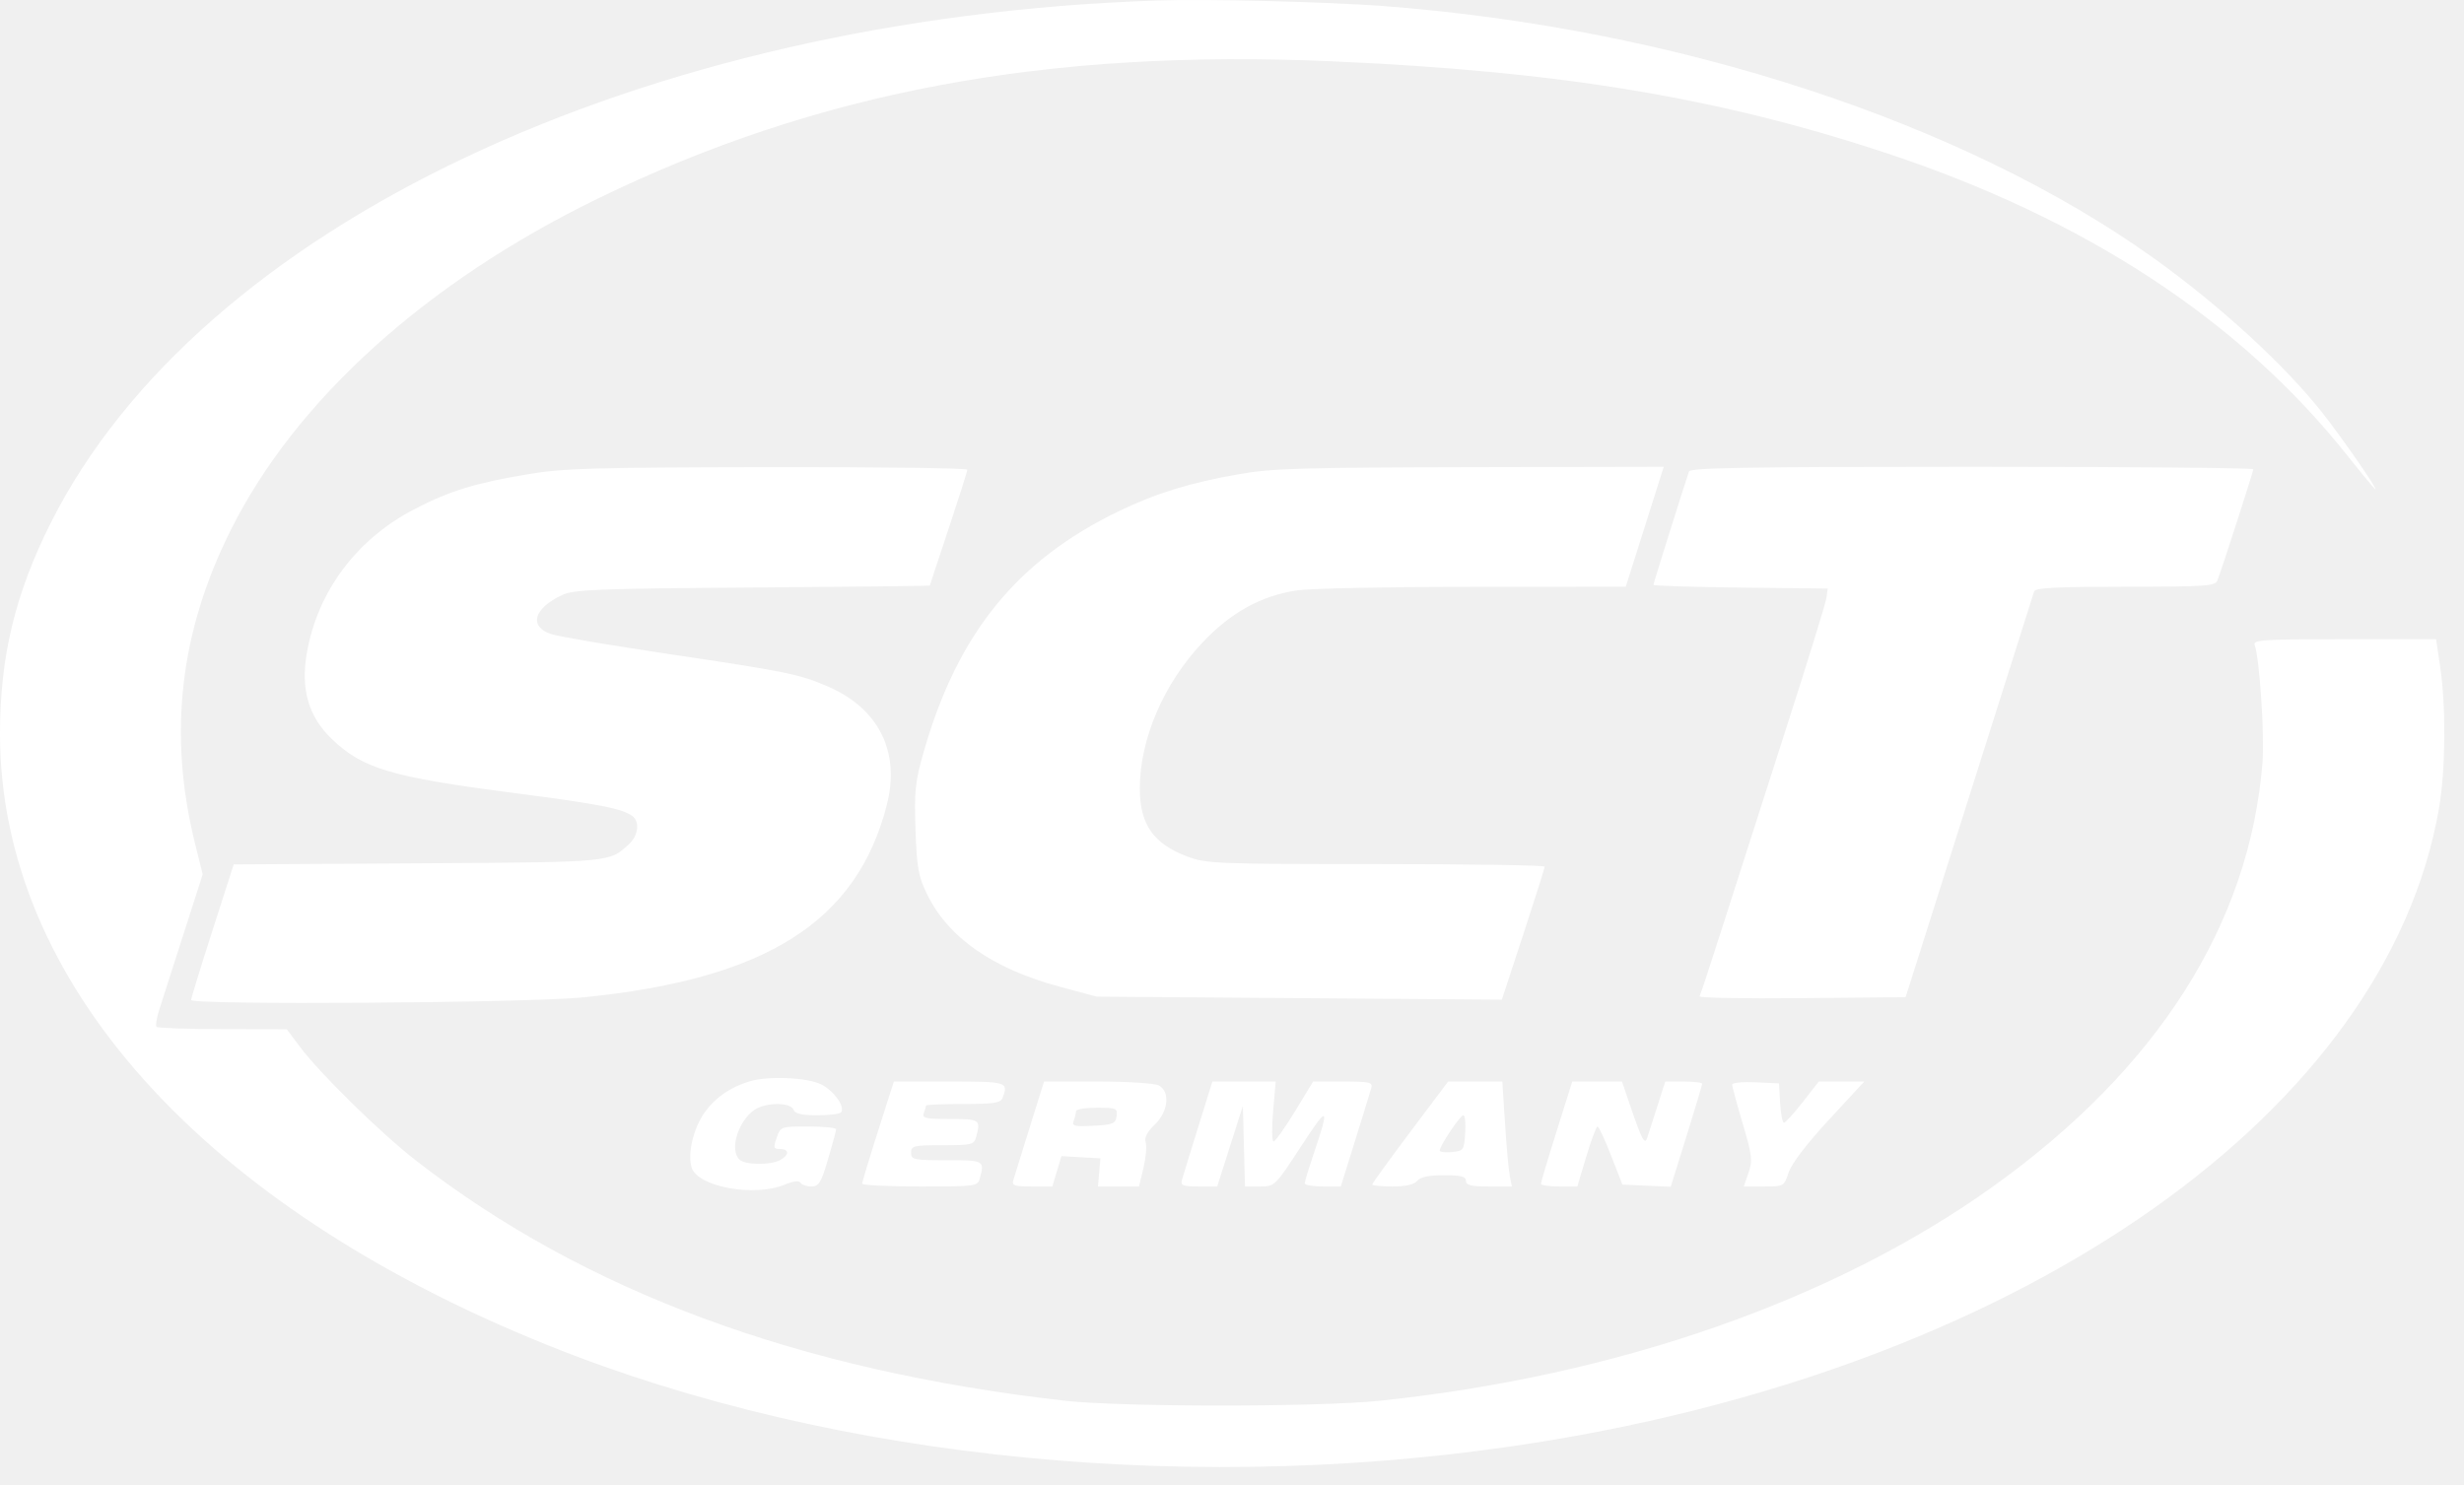
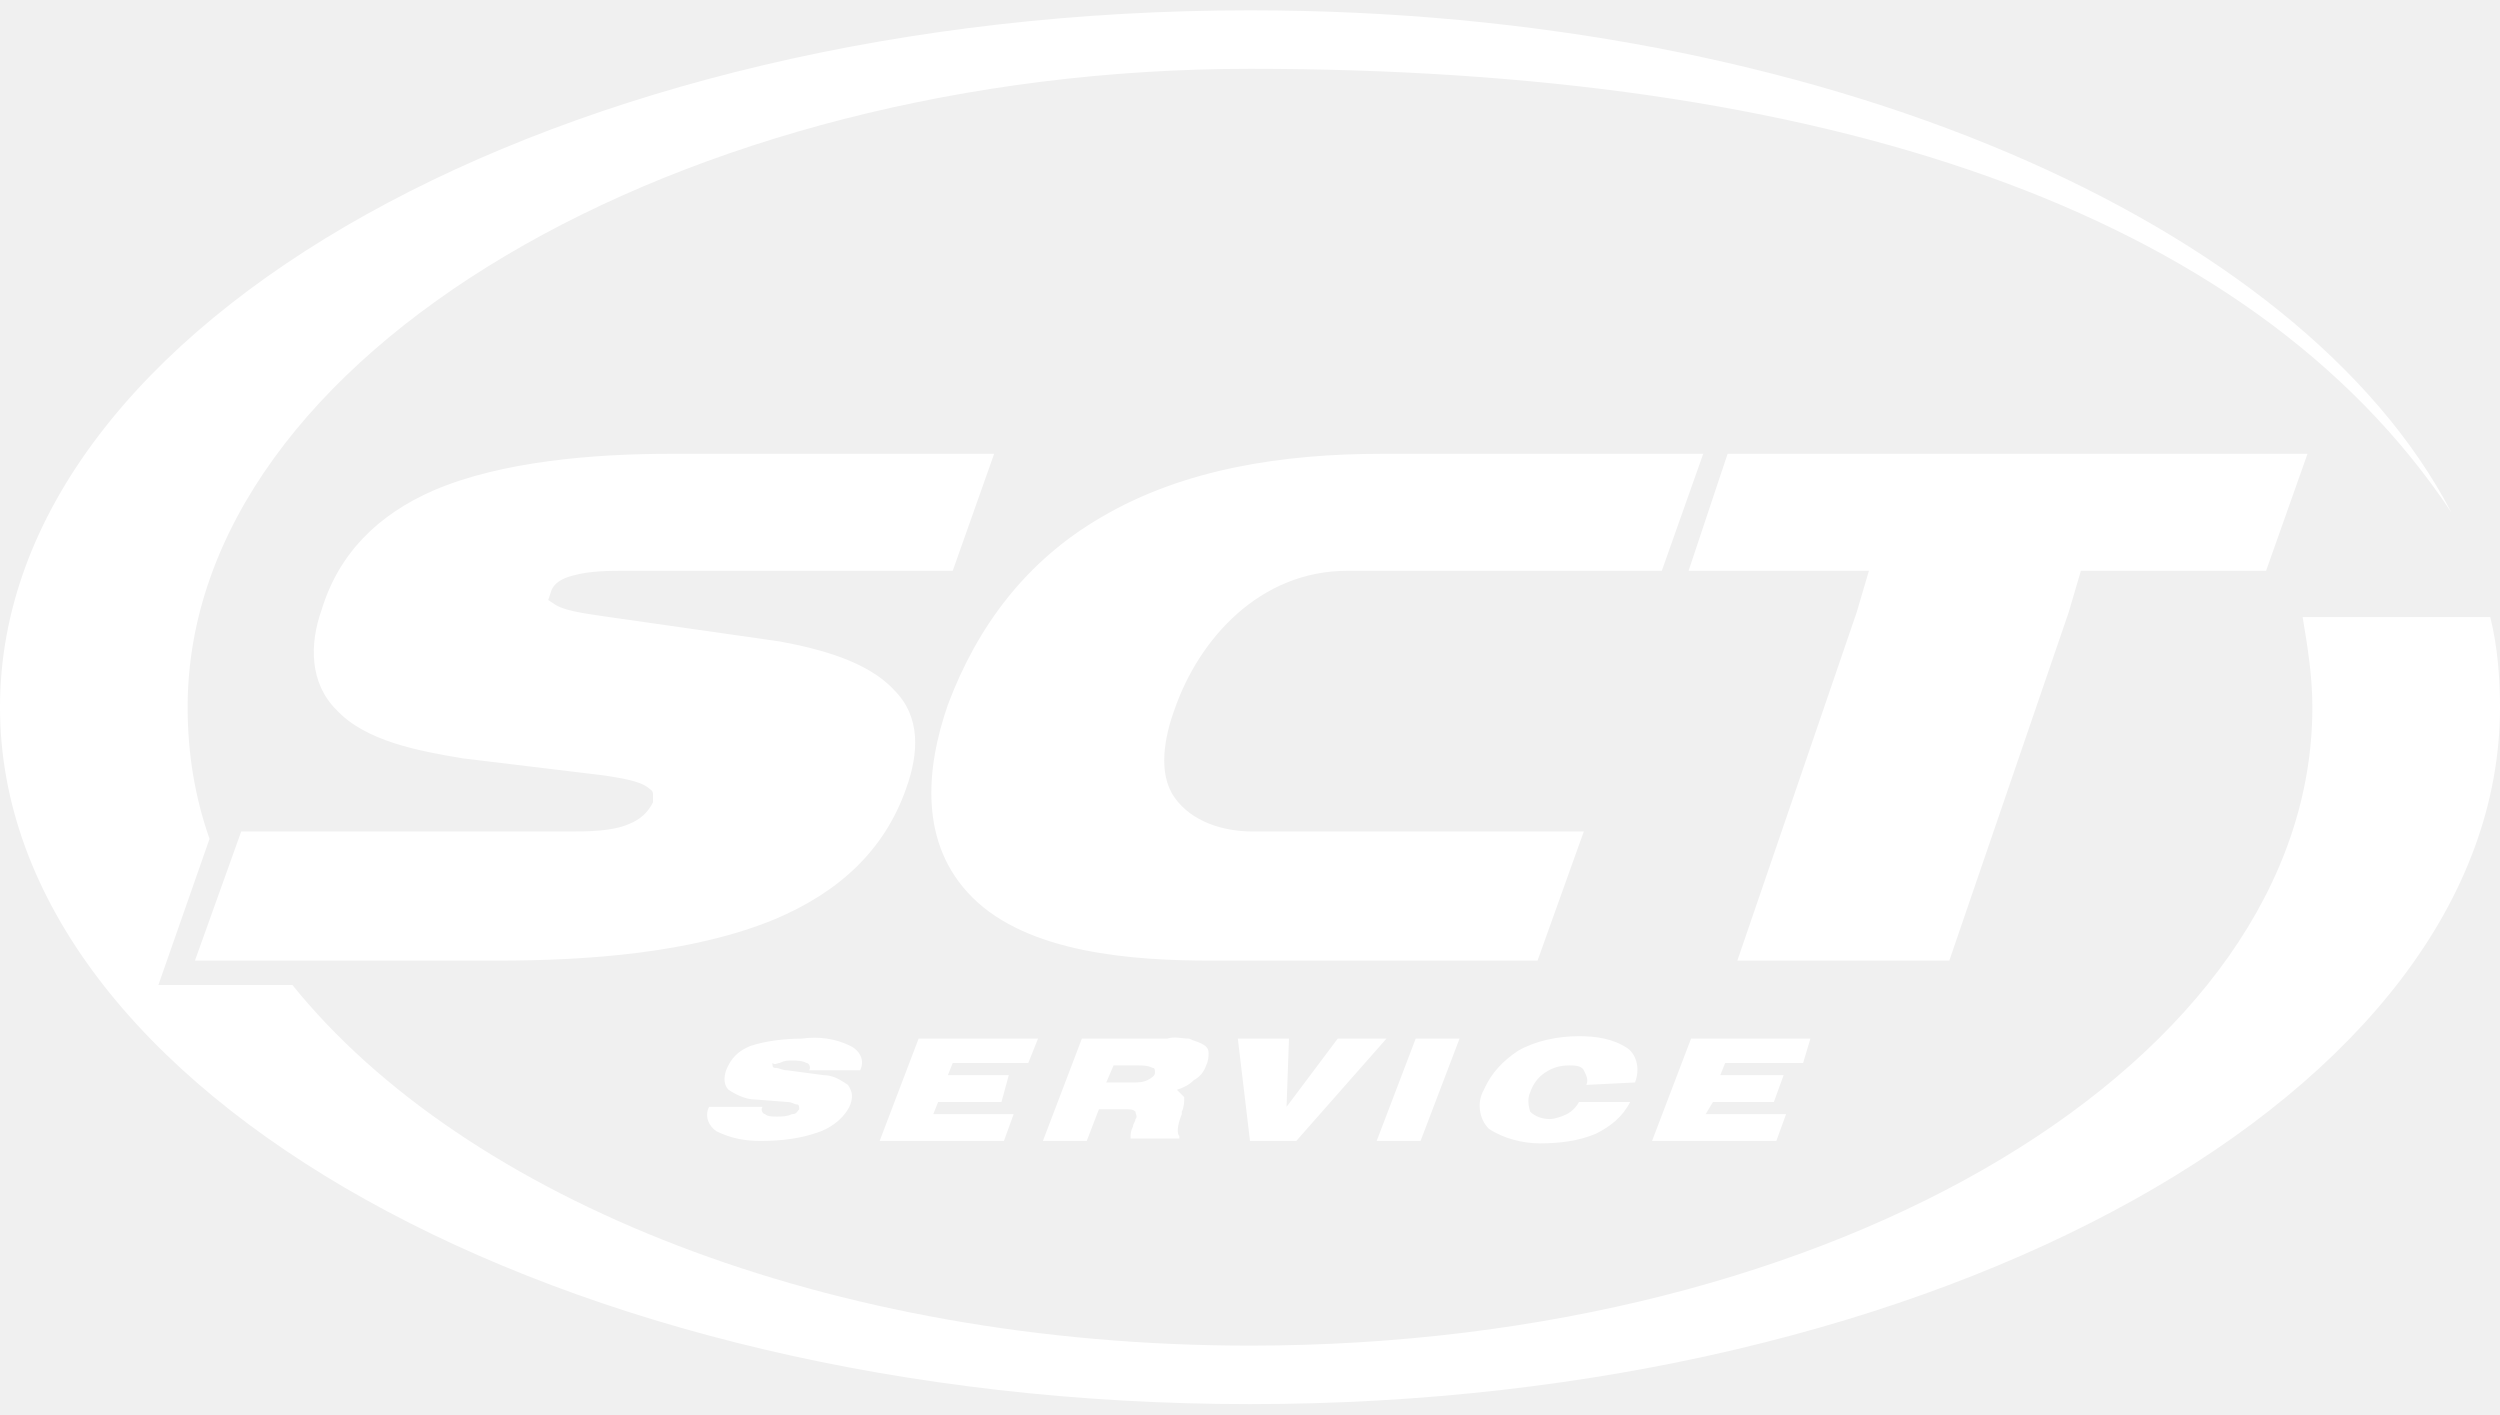
- <svg xmlns="http://www.w3.org/2000/svg" width="73" height="44" viewBox="0 0 73 44" fill="none">
-   <path fill-rule="evenodd" clip-rule="evenodd" d="M34.267 0.015C18.988 0.533 5.915 6.71 1.502 15.498C0.449 17.595 0 19.46 0 21.74C0 29.061 5.973 35.733 16.219 39.858C24.776 43.302 35.631 44.354 45.713 42.715C60.113 40.374 70.7 32.895 72.258 23.962C72.453 22.845 72.471 20.944 72.297 19.779L72.173 18.941H69.453C67.047 18.941 66.741 18.961 66.799 19.112C66.941 19.481 67.094 21.79 67.03 22.593C66.65 27.383 63.922 31.673 59.032 35.169C54.331 38.53 47.9 40.776 40.876 41.508C39.05 41.698 33.235 41.697 31.546 41.507C23.656 40.615 17.323 38.271 12.329 34.394C11.278 33.577 9.483 31.818 8.886 31.02L8.497 30.5L6.6 30.496C5.556 30.494 4.673 30.464 4.638 30.428C4.603 30.393 4.641 30.156 4.724 29.901C4.806 29.646 5.128 28.643 5.439 27.673L6.005 25.909L5.781 25.007C4.974 21.766 5.322 18.723 6.848 15.684C8.778 11.838 12.643 8.352 17.717 5.882C24.221 2.715 31 1.447 39.456 1.816C46.23 2.112 50.934 2.893 55.927 4.55C61.782 6.494 66.359 9.497 69.521 13.47C69.97 14.035 70.355 14.498 70.375 14.498C70.441 14.498 69.45 13.062 68.859 12.302C67.746 10.87 65.794 9.073 63.814 7.655C58.177 3.621 49.684 0.84 40.987 0.18C39.285 0.051 35.758 -0.036 34.267 0.015ZM15.655 14.05C14.063 14.318 13.322 14.546 12.274 15.09C10.564 15.976 9.403 17.532 9.09 19.357C8.907 20.427 9.139 21.231 9.822 21.89C10.739 22.775 11.586 23.028 15.217 23.497C17.761 23.826 18.459 23.963 18.744 24.19C18.962 24.362 18.907 24.767 18.633 25.017C18.039 25.558 18.151 25.548 12.376 25.583L6.924 25.615L6.292 27.582C5.944 28.664 5.661 29.586 5.662 29.632C5.667 29.787 15.596 29.721 17.272 29.555C22.703 29.017 25.393 27.311 26.276 23.841C26.673 22.284 26.037 21.002 24.548 20.352C23.689 19.978 23.327 19.903 19.836 19.384C18.13 19.13 16.556 18.864 16.339 18.793C15.656 18.569 15.805 18.028 16.659 17.63C17 17.47 17.718 17.442 22.299 17.41C25.185 17.389 27.547 17.363 27.548 17.351C27.549 17.34 27.799 16.582 28.104 15.668C28.408 14.754 28.658 13.967 28.658 13.919C28.658 13.871 25.996 13.836 22.743 13.842C17.615 13.851 16.672 13.878 15.655 14.05ZM36.711 14.05C35.244 14.308 34.243 14.617 33.128 15.157C30.124 16.611 28.372 18.774 27.371 22.263C27.113 23.164 27.085 23.429 27.123 24.582C27.162 25.712 27.206 25.963 27.464 26.494C28.09 27.784 29.411 28.705 31.408 29.242L32.49 29.533L38.492 29.578L44.495 29.622L45.129 27.689C45.478 26.626 45.764 25.722 45.764 25.681C45.764 25.639 43.516 25.605 40.769 25.605C36.045 25.605 35.743 25.593 35.181 25.383C34.171 25.005 33.767 24.427 33.769 23.363C33.771 21.897 34.473 20.263 35.623 19.043C36.474 18.142 37.372 17.648 38.441 17.493C38.833 17.437 41.182 17.389 43.66 17.388L48.166 17.386L48.729 15.609L49.291 13.831L43.556 13.843C38.611 13.853 37.669 13.881 36.711 14.05ZM50.04 13.97C49.904 14.361 48.985 17.287 48.985 17.331C48.985 17.359 50.147 17.395 51.567 17.412L54.15 17.441L54.111 17.719C54.089 17.872 53.557 19.596 52.928 21.551C52.299 23.506 51.473 26.08 51.093 27.272C50.713 28.463 50.38 29.476 50.352 29.523C50.325 29.57 51.687 29.595 53.38 29.578L56.456 29.549L56.704 28.771C57.198 27.216 60.224 17.66 60.265 17.525C60.298 17.419 60.936 17.386 62.965 17.386C65.361 17.386 65.63 17.367 65.695 17.198C65.841 16.817 66.757 13.978 66.757 13.906C66.757 13.865 63.007 13.831 58.423 13.831C51.855 13.831 50.078 13.861 50.04 13.97ZM22.215 32.041C21.637 32.216 21.201 32.515 20.886 32.95C20.544 33.421 20.362 34.188 20.493 34.602C20.674 35.172 22.355 35.478 23.251 35.103C23.502 34.999 23.672 34.978 23.716 35.048C23.753 35.108 23.898 35.158 24.038 35.158C24.259 35.158 24.326 35.049 24.532 34.353C24.663 33.91 24.771 33.51 24.77 33.464C24.77 33.418 24.4 33.381 23.948 33.381C23.134 33.381 23.125 33.384 23.01 33.714C22.906 34.01 22.918 34.047 23.11 34.047C23.387 34.047 23.388 34.228 23.111 34.377C22.819 34.533 22.068 34.522 21.904 34.358C21.61 34.064 21.863 33.229 22.351 32.888C22.673 32.662 23.422 32.657 23.508 32.881C23.555 33.003 23.747 33.048 24.22 33.048C24.576 33.048 24.893 33.007 24.923 32.958C25.034 32.779 24.702 32.321 24.324 32.131C23.918 31.928 22.751 31.878 22.215 32.041ZM26.012 33.52C25.754 34.329 25.543 35.029 25.545 35.075C25.546 35.121 26.317 35.158 27.256 35.158C28.934 35.158 28.966 35.154 29.032 34.908C29.171 34.389 29.155 34.38 28.047 34.38C27.066 34.38 26.992 34.365 26.992 34.158C26.992 33.954 27.066 33.936 27.923 33.936C28.795 33.936 28.858 33.92 28.921 33.686C29.058 33.177 29.031 33.159 28.146 33.159C27.421 33.159 27.311 33.134 27.369 32.983C27.406 32.886 27.436 32.786 27.436 32.761C27.436 32.735 27.93 32.714 28.535 32.714C29.434 32.714 29.646 32.682 29.701 32.539C29.885 32.06 29.847 32.048 28.125 32.048H26.482L26.012 33.52ZM30.506 33.409C30.272 34.157 30.055 34.857 30.023 34.964C29.973 35.132 30.046 35.158 30.571 35.158H31.177L31.312 34.708L31.447 34.258L32.024 34.292L32.601 34.325L32.565 34.742L32.528 35.158H33.137H33.745L33.877 34.609C33.949 34.307 33.979 33.967 33.943 33.853C33.898 33.712 33.984 33.544 34.211 33.326C34.614 32.94 34.675 32.347 34.33 32.163C34.211 32.099 33.408 32.048 32.524 32.048H30.932L30.506 33.409ZM35.495 33.409C35.262 34.157 35.047 34.857 35.017 34.964C34.971 35.13 35.043 35.158 35.513 35.158H36.062L36.442 33.964L36.822 32.77L36.853 33.964L36.885 35.158H37.328C37.768 35.158 37.775 35.152 38.549 33.964C39.358 32.723 39.406 32.754 38.915 34.206C38.772 34.629 38.655 35.016 38.655 35.066C38.655 35.117 38.895 35.158 39.189 35.158H39.724L40.148 33.797C40.381 33.049 40.596 32.349 40.626 32.242C40.674 32.069 40.584 32.048 39.792 32.048H38.904L38.363 32.937C38.066 33.425 37.781 33.825 37.731 33.825C37.681 33.825 37.675 33.425 37.717 32.937L37.795 32.048H36.857H35.919L35.495 33.409ZM41.779 33.545C41.16 34.369 40.654 35.069 40.654 35.1C40.654 35.132 40.923 35.158 41.252 35.158C41.647 35.158 41.895 35.102 41.987 34.992C42.081 34.878 42.333 34.825 42.778 34.825C43.284 34.825 43.431 34.862 43.431 34.992C43.431 35.121 43.581 35.158 44.111 35.158H44.792L44.73 34.848C44.696 34.678 44.632 33.978 44.589 33.293L44.51 32.048H43.706H42.903L41.779 33.545ZM46.117 33.523C45.861 34.334 45.653 35.034 45.653 35.078C45.653 35.122 45.895 35.158 46.192 35.158H46.731L46.997 34.27C47.143 33.782 47.293 33.382 47.329 33.381C47.366 33.381 47.547 33.768 47.731 34.242L48.067 35.102L48.782 35.135L49.498 35.167L49.963 33.675C50.219 32.854 50.429 32.152 50.429 32.115C50.429 32.078 50.183 32.048 49.883 32.048H49.336L49.096 32.798C48.964 33.21 48.832 33.622 48.802 33.714C48.729 33.938 48.644 33.779 48.309 32.798L48.054 32.048H47.318H46.581L46.117 33.523ZM51.318 32.14C51.318 32.196 51.458 32.715 51.63 33.294C51.91 34.235 51.928 34.39 51.803 34.752L51.662 35.158H52.259C52.85 35.158 52.856 35.154 52.992 34.742C53.075 34.485 53.532 33.888 54.18 33.187L55.233 32.048H54.559H53.885L53.408 32.659C53.146 32.995 52.895 33.27 52.852 33.27C52.809 33.27 52.758 33.007 52.739 32.687L52.706 32.103L52.012 32.07C51.63 32.052 51.318 32.083 51.318 32.14ZM33.081 33.075C33.049 33.297 32.973 33.329 32.392 33.359C31.826 33.388 31.749 33.369 31.809 33.211C31.848 33.111 31.879 32.983 31.879 32.927C31.879 32.871 32.157 32.825 32.498 32.825C33.076 32.825 33.114 32.842 33.081 33.075ZM43.409 33.575C43.377 34.081 43.361 34.104 43.014 34.138C42.816 34.157 42.654 34.137 42.654 34.094C42.654 33.955 43.261 33.048 43.354 33.048C43.403 33.048 43.428 33.285 43.409 33.575Z" fill="white" />
+ <svg xmlns="http://www.w3.org/2000/svg" width="76" height="43" viewBox="0 0 76 43" fill="none">
+   <g clip-path="url(#clip0_86_617)">
+     <path d="M38 0.314C55.333 0.314 69.926 6.759 74.519 15.574C68.37 6.314 55.259 2.092 38 2.092C20.741 2.092 5.704 10.759 5.704 21.5C5.704 22.907 5.926 24.24 6.37 25.5L4.815 29.944H8.889C14.148 36.463 25.185 40.907 38 40.907C55.852 40.907 70.296 32.24 70.296 21.5C70.296 20.537 70.148 19.648 70 18.759H75.704C75.926 19.648 76 20.611 76 21.5C76 33.203 58.963 42.685 38 42.685C17.037 42.685 0 33.203 0 21.5C0 9.796 17.037 0.314 38 0.314ZM51.333 17.352H56.815L56.444 18.611L52.815 29.203H59.259L62.889 18.611L63.259 17.352H68.889L70.148 13.796H52.519L51.333 17.352ZM46.741 29.203L48.148 25.277H38.074C37.185 25.277 36.222 24.981 35.704 24.24C35.185 23.5 35.407 22.389 35.704 21.574C36.444 19.426 38.296 17.352 40.963 17.352H50.519L51.778 13.796H42C39.037 13.796 36 14.24 33.481 15.722C31.185 17.055 29.704 19.055 28.815 21.426C28.148 23.352 27.926 25.648 29.556 27.277C31.259 28.981 34.444 29.203 36.815 29.203H46.741ZM28.963 17.352L30.222 13.796H27.111H20.37C18.074 13.796 15.259 14.018 13.185 14.907C11.482 15.648 10.296 16.833 9.778 18.537C9.407 19.574 9.407 20.759 10.222 21.574C11.111 22.537 12.741 22.833 14.074 23.055L18.37 23.574C18.815 23.648 19.407 23.722 19.704 23.944C19.778 24.018 19.852 24.018 19.852 24.166C19.852 24.24 19.852 24.314 19.852 24.389C19.704 24.685 19.482 24.907 19.111 25.055C18.593 25.277 17.852 25.277 17.333 25.277H7.333L5.926 29.203H15.111C17.852 29.203 21.037 28.981 23.556 27.944C25.482 27.129 26.889 25.87 27.556 23.944C27.926 22.907 28 21.796 27.185 20.981C26.37 20.092 24.889 19.722 23.704 19.5L18.518 18.759C18.074 18.685 17.259 18.611 16.889 18.389L16.667 18.24L16.741 18.018C16.815 17.722 17.111 17.574 17.407 17.5C17.926 17.352 18.518 17.352 19.037 17.352H28.963Z" fill="white" />
+     <path d="M49.704 32.907C49.852 32.537 49.778 32.093 49.482 31.87C49.037 31.574 48.519 31.5 48 31.5C47.334 31.5 46.667 31.648 46.148 31.944C45.704 32.241 45.334 32.611 45.111 33.13C44.889 33.5 44.963 34.019 45.26 34.315C45.704 34.611 46.297 34.759 46.815 34.759C47.408 34.759 48 34.685 48.519 34.463C48.963 34.241 49.334 33.944 49.556 33.5H48C47.926 33.648 47.778 33.796 47.63 33.87C47.482 33.944 47.26 34.019 47.111 34.019C46.889 34.019 46.667 33.944 46.519 33.796C46.445 33.574 46.445 33.352 46.519 33.204C46.593 32.981 46.741 32.759 46.963 32.611C47.186 32.463 47.408 32.389 47.704 32.389C47.852 32.389 48.075 32.389 48.148 32.537C48.223 32.685 48.297 32.833 48.223 32.981L49.704 32.907Z" fill="white" />
+     <path d="M54.815 32.315L55.037 31.574H51.408L50.222 34.685H54L54.297 33.87H51.852L52.074 33.5H53.926L54.222 32.685H52.297L52.445 32.315H54.815Z" fill="white" />
+     <path d="M37.63 31.574L38 34.685H39.407L42.148 31.574H40.667L39.111 33.648L39.185 31.574H37.63Z" fill="white" />
+     <path d="M23.704 32.314C23.852 32.24 23.926 32.24 24.074 32.24C24.222 32.24 24.37 32.24 24.519 32.314C24.593 32.314 24.667 32.463 24.593 32.537H26.148C26.296 32.24 26.148 31.944 25.852 31.796C25.407 31.574 24.889 31.5 24.37 31.574C23.852 31.574 23.259 31.648 22.815 31.796C22.445 31.944 22.222 32.166 22.074 32.537C22 32.759 22 32.981 22.148 33.129C22.37 33.277 22.667 33.425 22.963 33.425L23.926 33.5C24.074 33.5 24.148 33.574 24.222 33.574C24.296 33.574 24.296 33.648 24.296 33.722C24.222 33.796 24.222 33.87 24.074 33.87C23.926 33.944 23.778 33.944 23.63 33.944C23.482 33.944 23.333 33.944 23.259 33.87C23.185 33.87 23.111 33.722 23.185 33.648H21.556C21.407 33.944 21.556 34.24 21.778 34.389C22.222 34.611 22.667 34.685 23.111 34.685C23.778 34.685 24.37 34.611 24.963 34.389C25.333 34.24 25.704 33.944 25.852 33.574C25.926 33.352 25.926 33.203 25.778 32.981C25.556 32.833 25.333 32.685 25.037 32.685L23.926 32.537C23.778 32.537 23.704 32.463 23.556 32.463C23.482 32.463 23.482 32.389 23.482 32.314C23.556 32.389 23.63 32.314 23.704 32.314Z" fill="white" />
+     <path d="M44.37 31.574H43.037L41.851 34.685H43.185L44.37 31.574Z" fill="white" />
+     <path d="M31.26 32.315L31.556 31.574H27.926L26.741 34.685H30.519L30.815 33.87H28.371L28.519 33.5H30.445L30.667 32.685H28.815L28.963 32.315H31.26Z" fill="white" />
+     <path d="M36.667 32.389C36.741 32.241 36.741 32.093 36.741 32.018C36.741 31.87 36.667 31.796 36.519 31.722C36.37 31.648 36.296 31.648 36.148 31.574C35.926 31.574 35.704 31.5 35.481 31.574H32.889L31.704 34.685H33.037L33.407 33.722H34.222C34.37 33.722 34.444 33.722 34.519 33.796C34.519 33.87 34.593 33.944 34.519 34.018C34.519 34.093 34.444 34.166 34.444 34.241C34.37 34.389 34.37 34.463 34.37 34.611H35.852V34.537C35.778 34.463 35.778 34.241 35.926 33.87V33.796C36 33.648 36 33.5 36 33.352C35.926 33.278 35.852 33.204 35.778 33.13C36 33.055 36.148 32.981 36.296 32.833C36.444 32.759 36.593 32.611 36.667 32.389ZM35.111 32.611C35.111 32.685 35.037 32.759 34.889 32.833C34.741 32.907 34.593 32.907 34.444 32.907H33.63L33.852 32.389H34.593C34.741 32.389 34.889 32.389 35.037 32.463C35.111 32.463 35.111 32.537 35.111 32.611Z" fill="white" />
+   </g>
+   <defs>
+     <clipPath id="clip0_86_617">
+       <rect width="76" height="43" fill="white" />
+     </clipPath>
+   </defs>
</svg>
